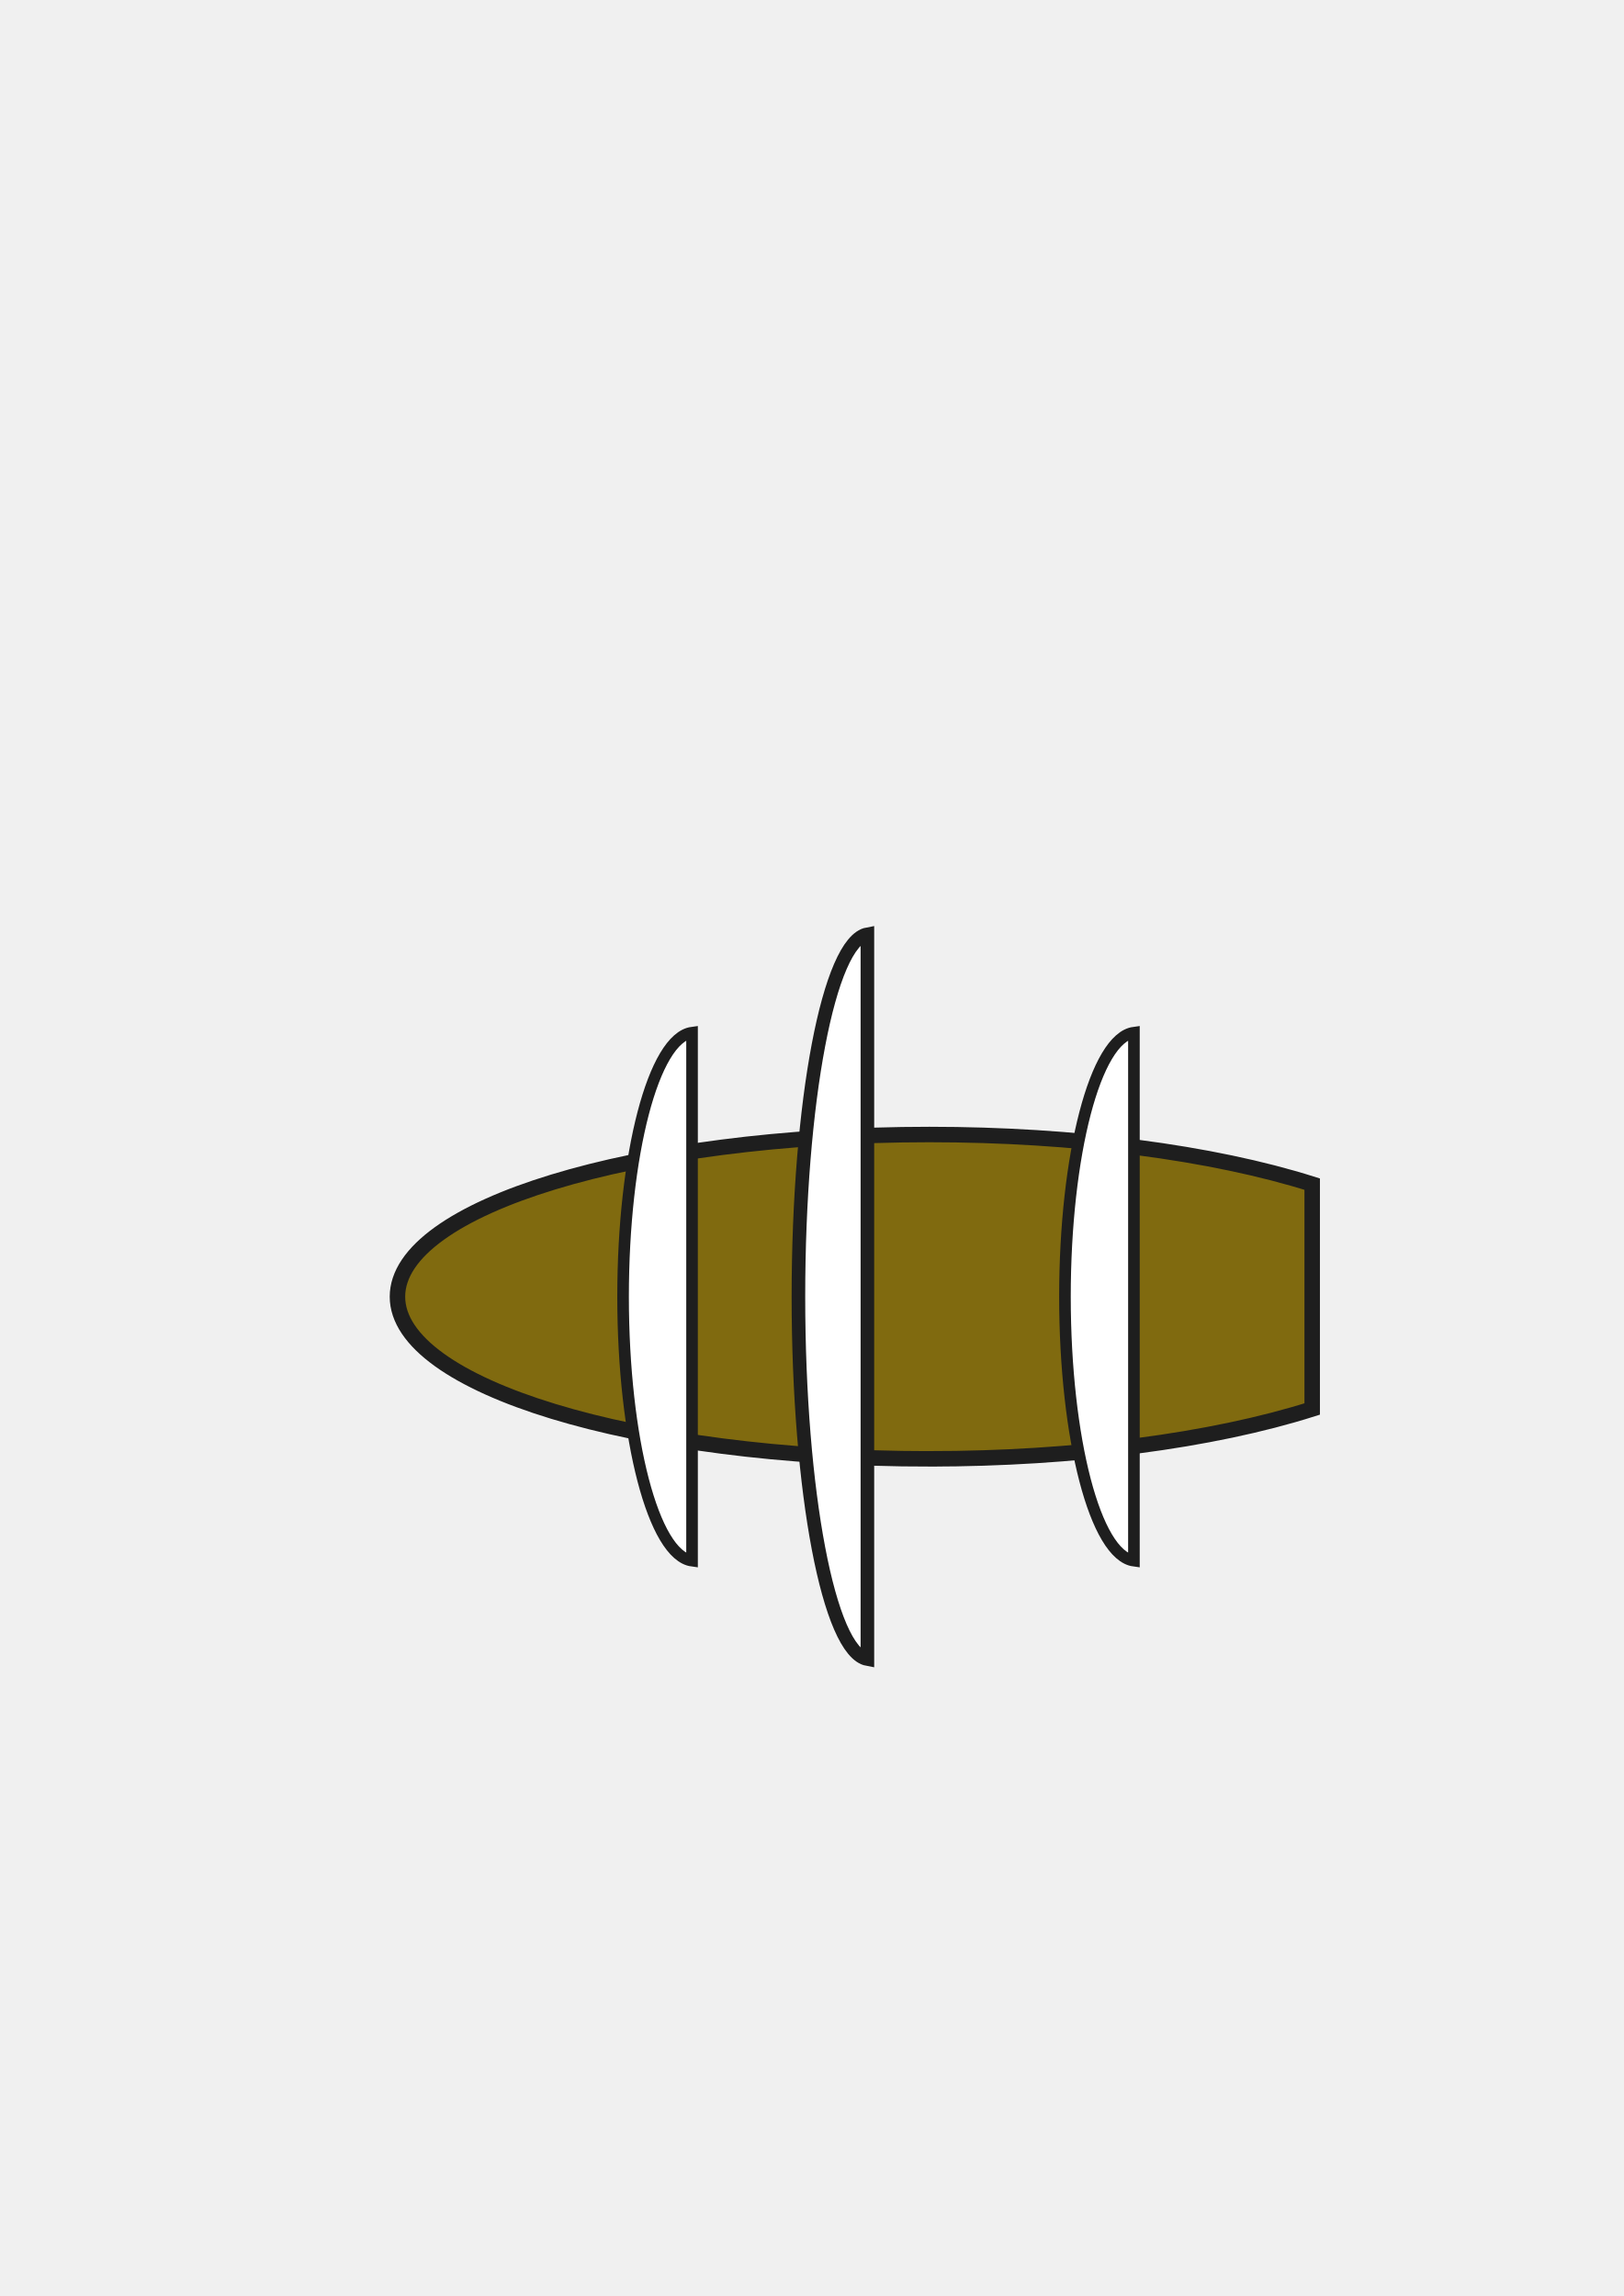
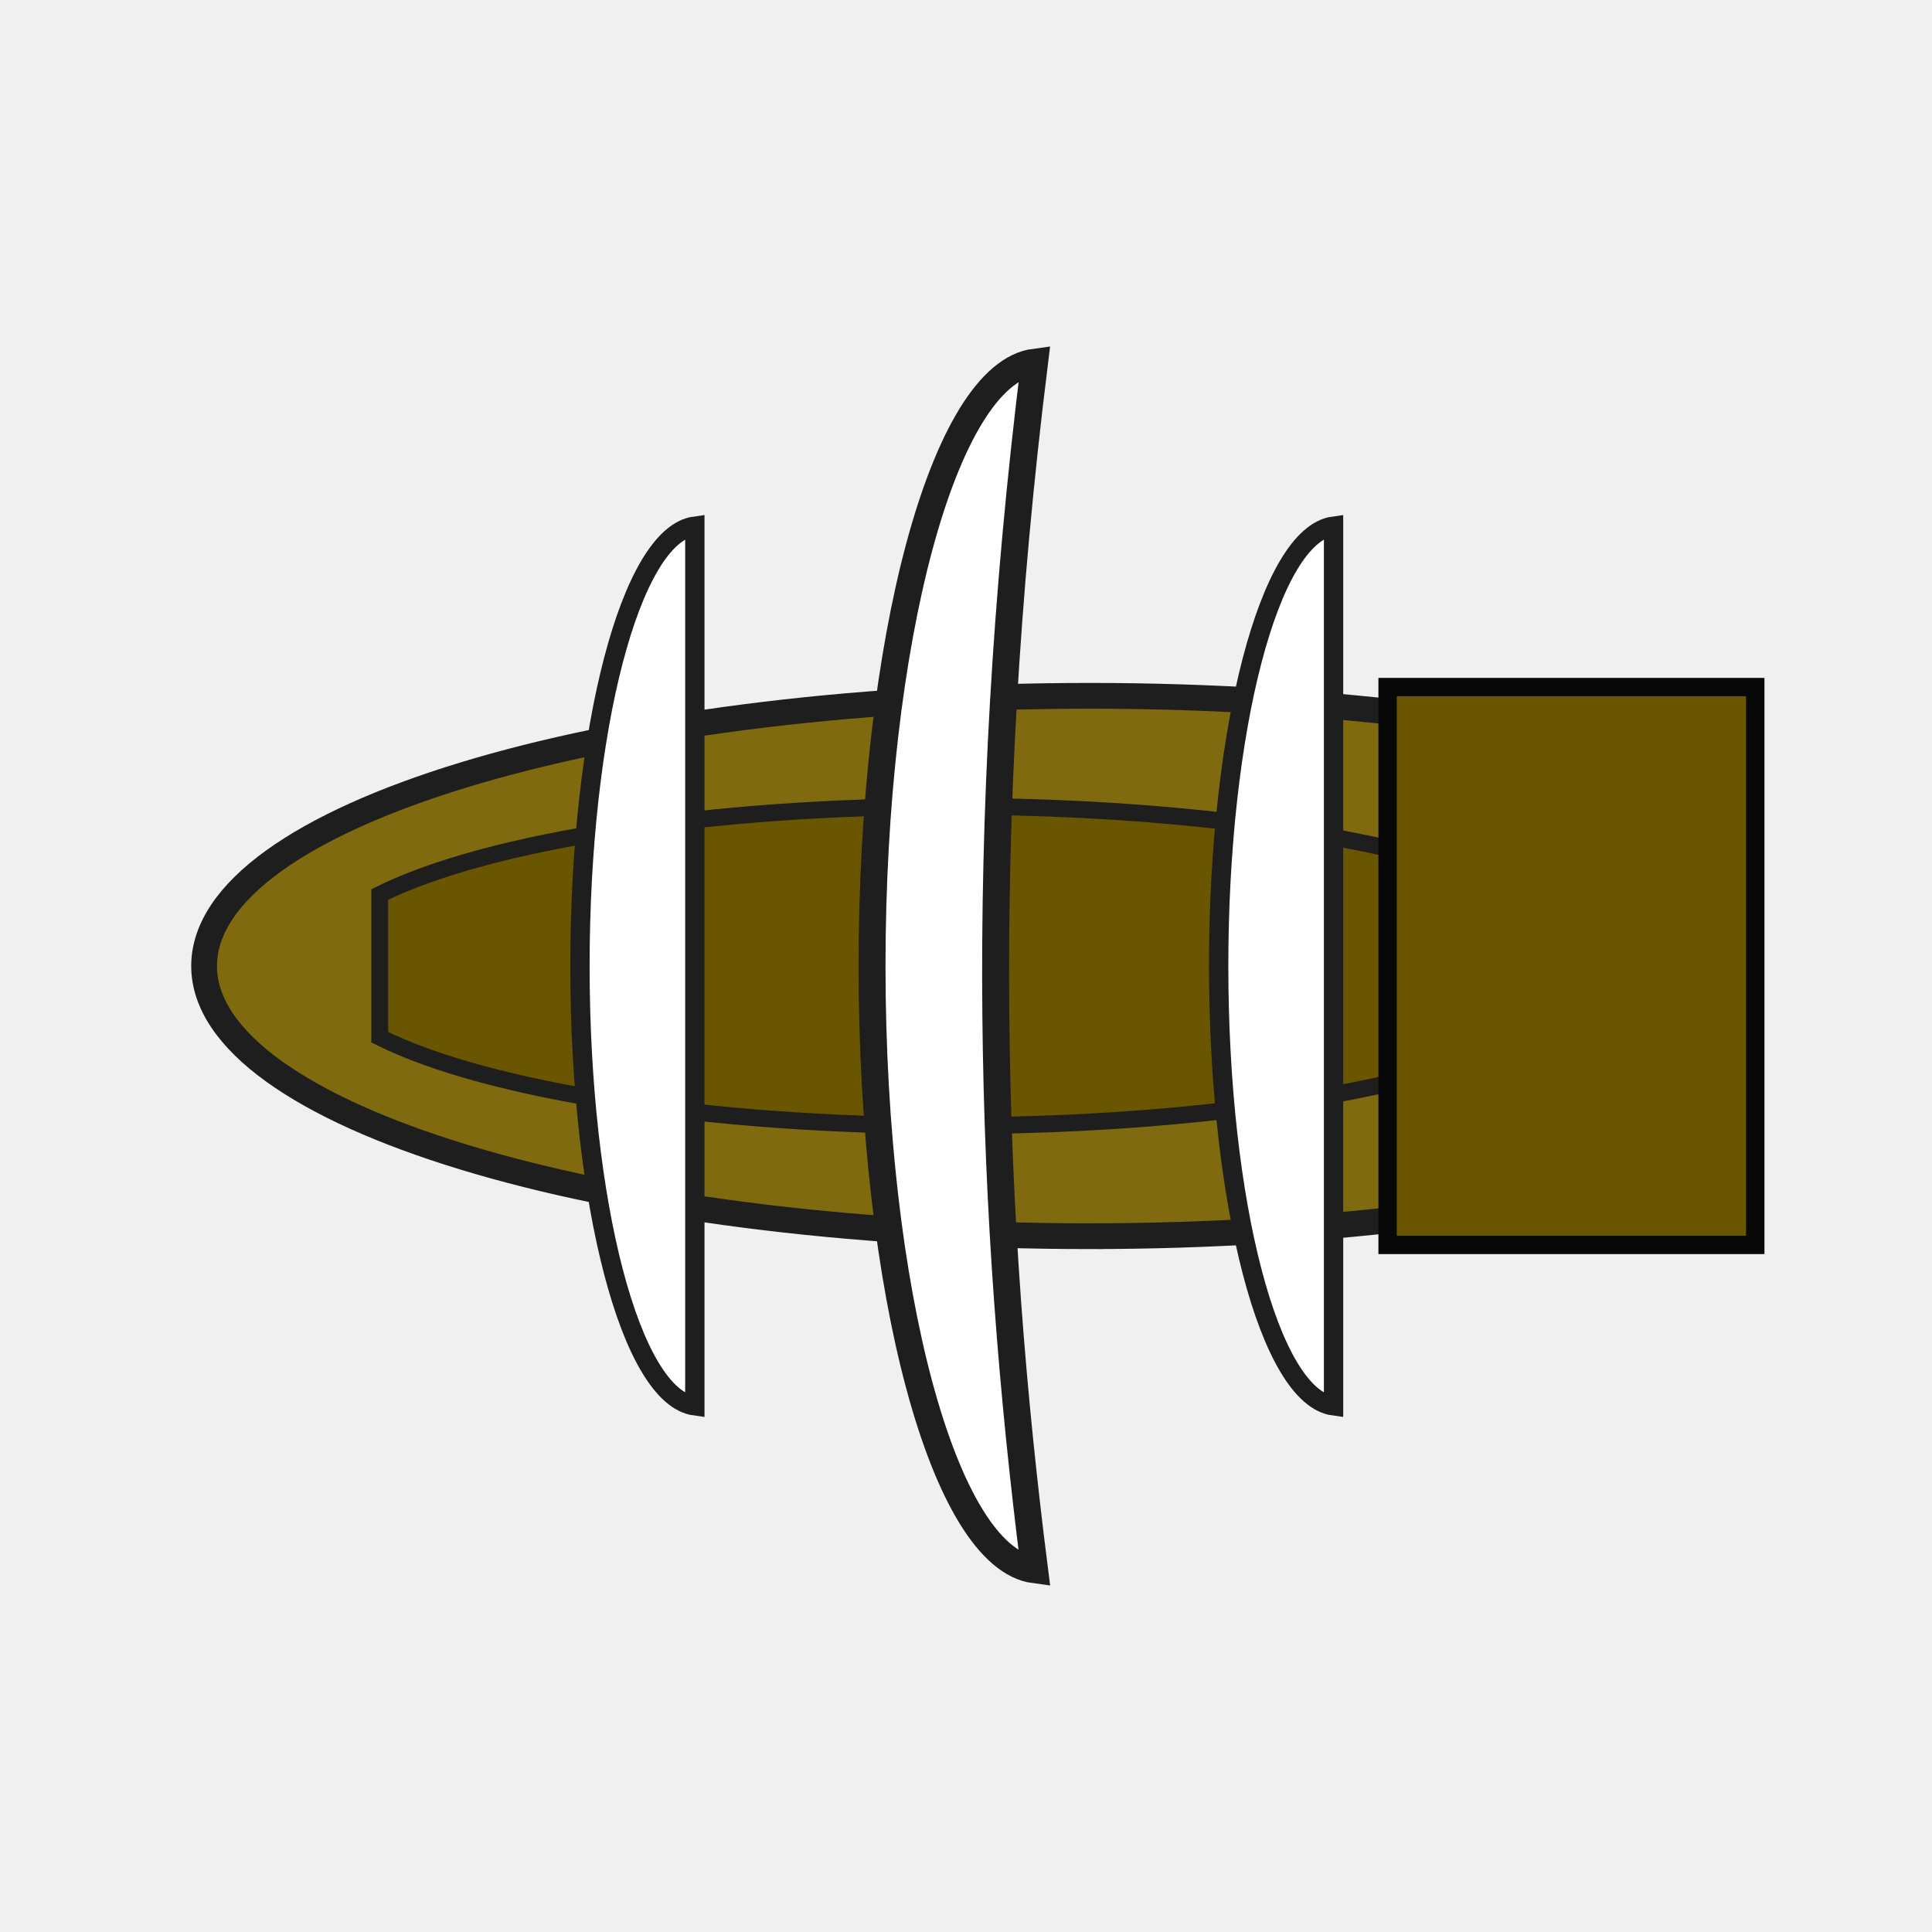
- <svg xmlns="http://www.w3.org/2000/svg" width="210mm" height="297mm" viewBox="0 0 210 297" version="1.1" id="svg8">
+ <svg xmlns="http://www.w3.org/2000/svg" width="150mm" height="150mm" viewBox="0 0 150 150" version="1.1" id="svg8">
  <defs id="defs2" />
-   <g id="layer1">
-     <path style="opacity:1;fill:#806a0f;fill-opacity:1;fill-rule:evenodd;stroke:#1e1e1e;stroke-width:2;stroke-miterlimit:4;stroke-dasharray:none;stroke-opacity:1" d="m 120.196,188.71 a 68.792,20.978 0 0 0 49.515,-6.449 V 153.175 a 68.792,20.978 0 0 0 -49.515,-6.42 68.792,20.978 0 0 0 -68.792,20.978 68.792,20.978 0 0 0 68.792,20.978 z" id="path815" />
-     <path style="opacity:1;fill:#ffffff;fill-opacity:1;fill-rule:evenodd;stroke:#1e1e1e;stroke-width:1.5;stroke-miterlimit:4;stroke-dasharray:none;stroke-opacity:1" d="m 146.655,201.885 v -68.306 a 9.26,34.207 0 0 0 -8.92,34.162 9.26,34.207 0 0 0 8.92,34.144 z" id="path822" />
-     <path style="opacity:1;fill:#ffffff;fill-opacity:1;fill-rule:evenodd;stroke:#1e1e1e;stroke-width:1.757;stroke-miterlimit:4;stroke-dasharray:none;stroke-opacity:1" d="m 112.183,214.616 v -93.769 a 9.26,46.958 0 0 0 -8.92,46.897 9.26,46.958 0 0 0 8.92,46.872 z" id="path822-2" />
-     <path style="opacity:1;fill:#ffffff;fill-opacity:1;fill-rule:evenodd;stroke:#1e1e1e;stroke-width:1.5;stroke-miterlimit:4;stroke-dasharray:none;stroke-opacity:1" d="m 89.505,201.885 v -68.306 a 9.26,34.207 0 0 0 -8.92,34.162 9.26,34.207 0 0 0 8.92,34.144 z" id="path822-9" />
+   <g id="layer1" transform="translate(0,-147)">
+     <path style="opacity:1;fill:#806a0f;fill-opacity:1;fill-rule:evenodd;stroke:#1e1e1e;stroke-width:2;stroke-miterlimit:4;stroke-dasharray:none;stroke-opacity:1" d="m 84.638,242.978 a 68.792,20.978 0 0 0 49.515,-6.449 v -29.086 a 68.792,20.978 0 0 0 -49.515,-6.42 68.792,20.978 0 0 0 -68.792,20.978 68.792,20.978 0 0 0 68.792,20.978 z" id="path815" />
+     <path style="opacity:1;fill:#6a5500;fill-opacity:1;fill-rule:evenodd;stroke:#1e1e1e;stroke-width:1.309;stroke-miterlimit:4;stroke-dasharray:none;stroke-opacity:1" d="m 74.049,209.602 a 49.862,12.399 0 0 0 -44.567,6.847 v 11.08 a 49.862,12.399 0 0 0 44.567,6.871 49.862,12.399 0 0 0 35.89,-3.811 v -17.191 a 49.862,12.399 0 0 0 -35.89,-3.795 z" id="path815-2" />
+     <path style="opacity:1;fill:#ffffff;fill-opacity:1;fill-rule:evenodd;stroke:#1e1e1e;stroke-width:1.5;stroke-miterlimit:4;stroke-dasharray:none;stroke-opacity:1" d="M 103.537,256.153 V 187.847 a 9.26,34.207 0 0 0 -8.92,34.162 9.26,34.207 0 0 0 8.92,34.144 z" id="path822" />
+     <path style="opacity:1;fill:#ffffff;fill-opacity:1;fill-rule:evenodd;stroke:#1e1e1e;stroke-width:2.09;stroke-miterlimit:4;stroke-dasharray:none;stroke-opacity:1" d="m 80.325,268.884 c -3.431,-26.968 -4.597,-56.767 0,-93.769 -7.04,0.927 -12.615,21.645 -12.62,46.897 0.008,25.242 5.582,45.945 12.62,46.872 z" id="path822-2" />
+     <path style="opacity:1;fill:#ffffff;fill-opacity:1;fill-rule:evenodd;stroke:#1e1e1e;stroke-width:1.5;stroke-miterlimit:4;stroke-dasharray:none;stroke-opacity:1" d="m 53.947,256.153 v -68.306 a 9.26,34.207 0 0 0 -8.92,34.162 9.26,34.207 0 0 0 8.92,34.144 z" id="path822-9" />
+     <rect style="opacity:1;fill:#6a5500;fill-opacity:1;fill-rule:evenodd;stroke:#080808;stroke-width:1.427;stroke-miterlimit:4;stroke-dasharray:none;stroke-opacity:1" id="rect5266" width="28.545" height="43.307" x="107.733" y="200.346" />
  </g>
</svg>
